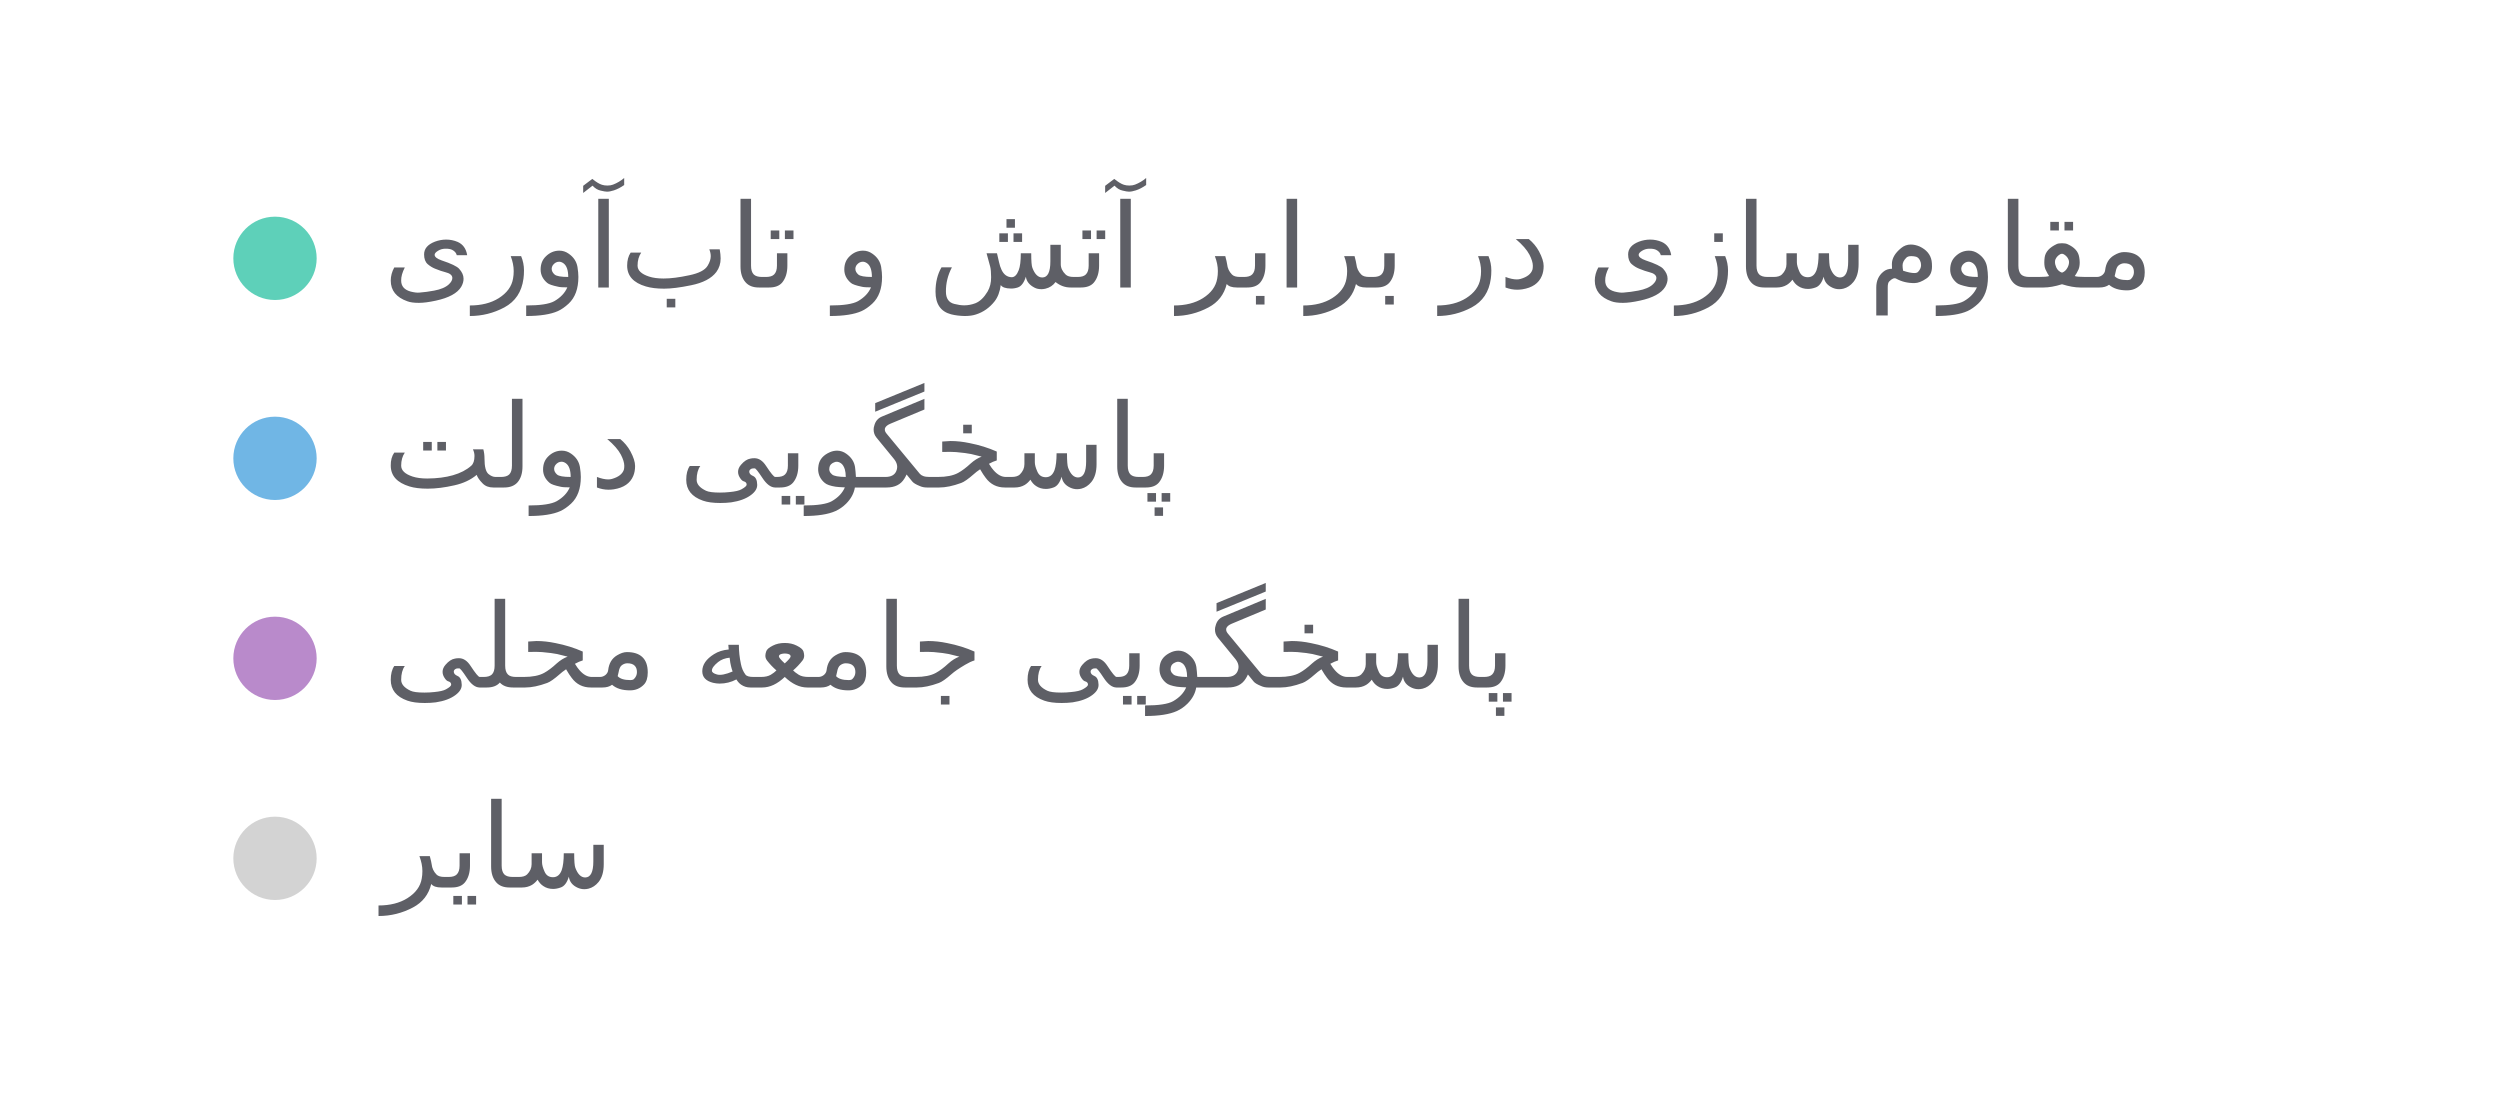
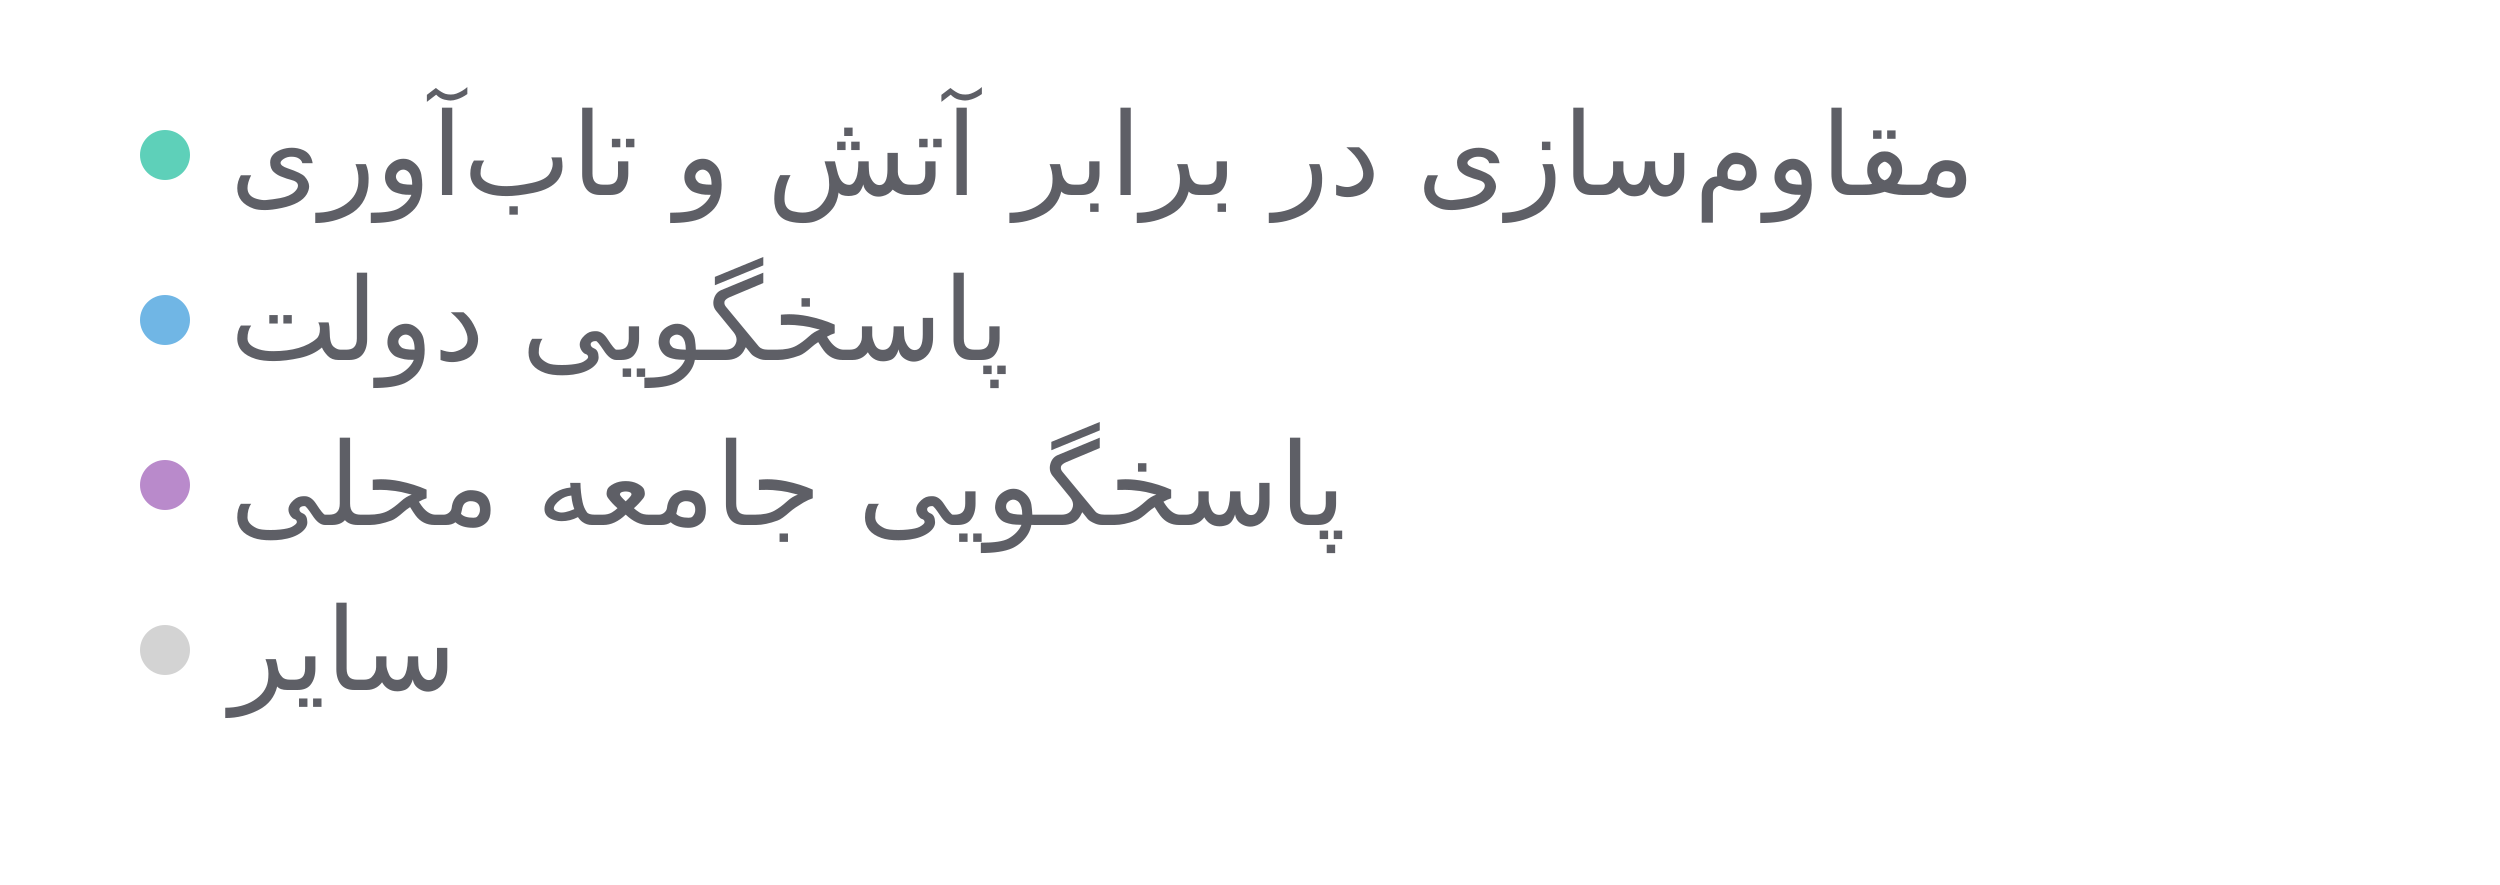
- <svg xmlns="http://www.w3.org/2000/svg" width="300" height="132" viewBox="0 0 300 132" preserveAspectRatio="xMidYMid meet">
+ <svg xmlns="http://www.w3.org/2000/svg" width="500" height="177" viewBox="0 0 500 177" preserveAspectRatio="xMidYMid meet">
  <circle cx="33" cy="31" r="5" fill="#5ed0b9" fill-opacity="1.0" stroke="none" stroke-width="0.5" />
-   <text fill="#5e5f66" x="46" y="34.5" font-family="Noto Sans Display" font-size="14">مقاوم‌سازی در برابر آتش و تاب‌آوری</text>
-   <circle cx="33" cy="55" r="5" fill="#70b6e5" fill-opacity="1.0" stroke="none" stroke-width="0.5" />
-   <text fill="#5e5f66" x="46" y="58.5" font-family="Noto Sans Display" font-size="14">پاسخگویی دولت</text>
-   <circle cx="33" cy="79" r="5" fill="#b98acb" fill-opacity="1.0" stroke="none" stroke-width="0.5" />
-   <text fill="#5e5f66" x="46" y="82.5" font-family="Noto Sans Display" font-size="14">پاسخگویی جامعه محلی</text>
-   <circle cx="33" cy="103" r="5" fill="lightgray" fill-opacity="1.0" stroke="none" stroke-width="0.5" />
-   <text fill="#5e5f66" x="46" y="106.5" font-family="Noto Sans Display" font-size="14">سایر</text>
+   <text fill="#5e5f66" x="46" y="39" font-family="Noto Sans Display" font-size="23">مقاوم‌سازی در برابر آتش و تاب‌آوری</text>
+   <circle cx="33" cy="64" r="5" fill="#70b6e5" fill-opacity="1.0" stroke="none" stroke-width="0.5" />
+   <text fill="#5e5f66" x="46" y="72" font-family="Noto Sans Display" font-size="23">پاسخگویی دولت</text>
+   <circle cx="33" cy="97" r="5" fill="#b98acb" fill-opacity="1.0" stroke="none" stroke-width="0.5" />
+   <text fill="#5e5f66" x="46" y="105" font-family="Noto Sans Display" font-size="23">پاسخگویی جامعه محلی</text>
+   <circle cx="33" cy="130" r="5" fill="lightgray" fill-opacity="1.0" stroke="none" stroke-width="0.5" />
+   <text fill="#5e5f66" x="46" y="138" font-family="Noto Sans Display" font-size="23">سایر</text>
</svg>
